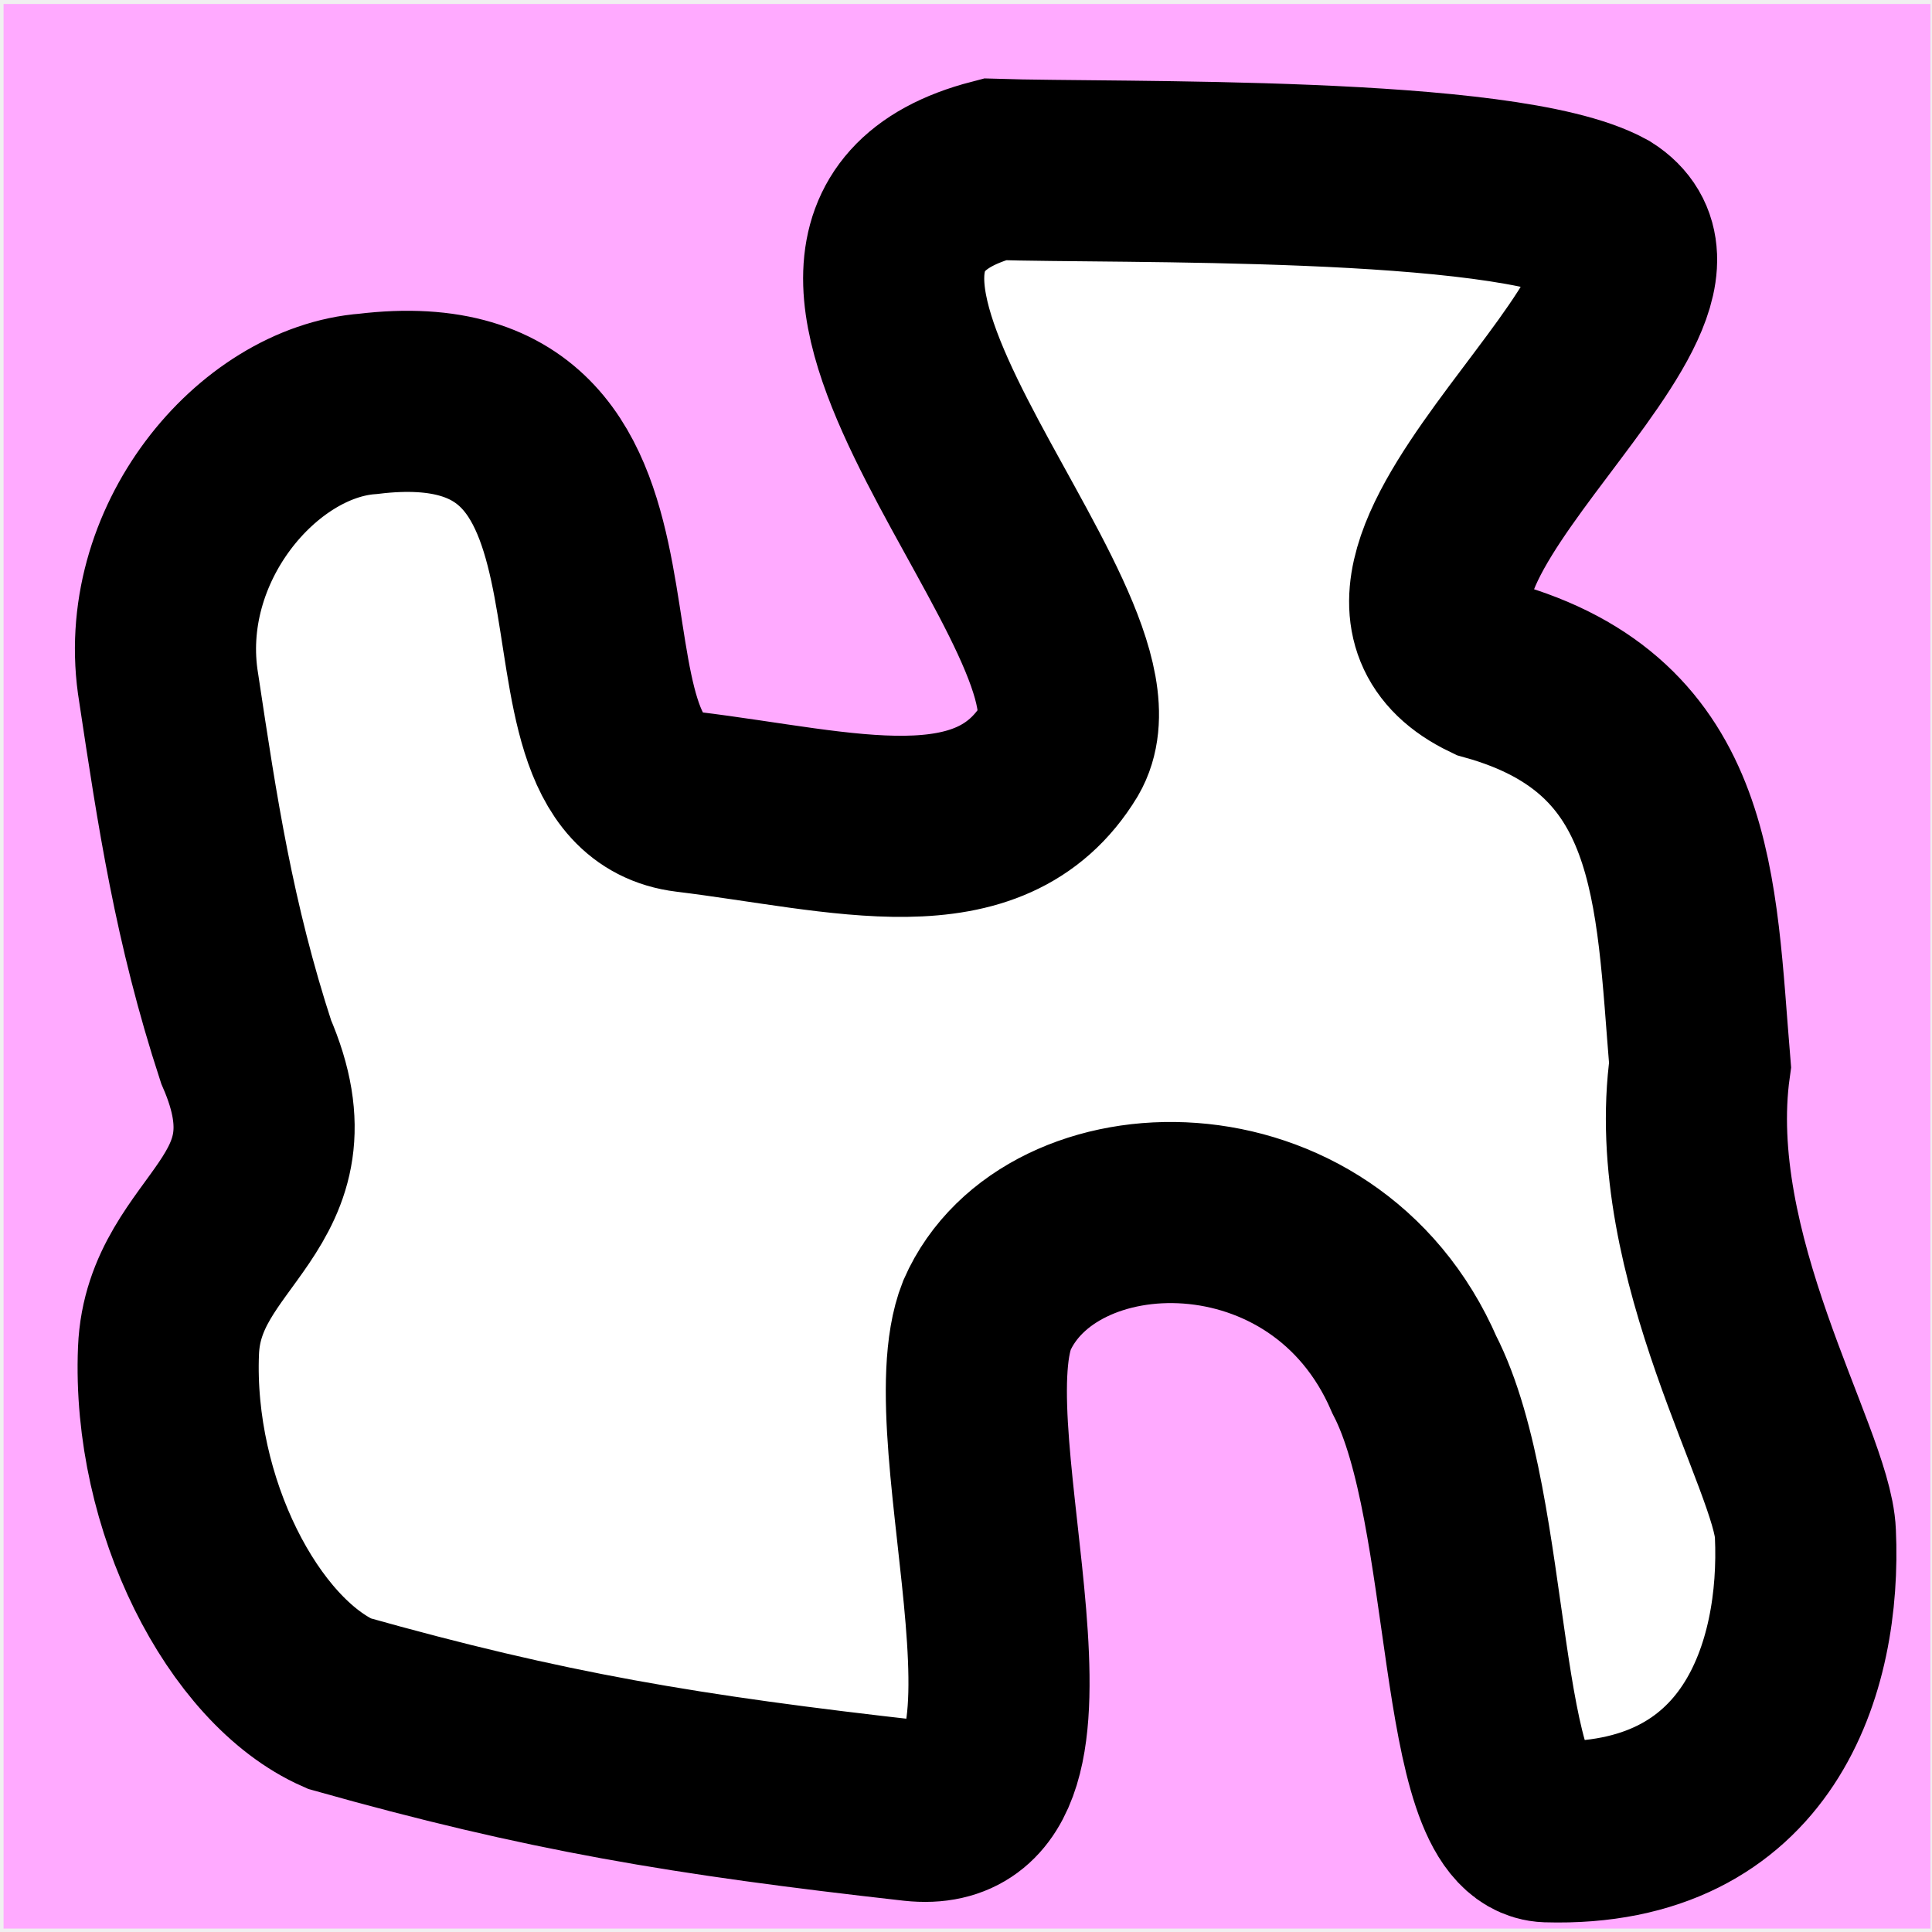
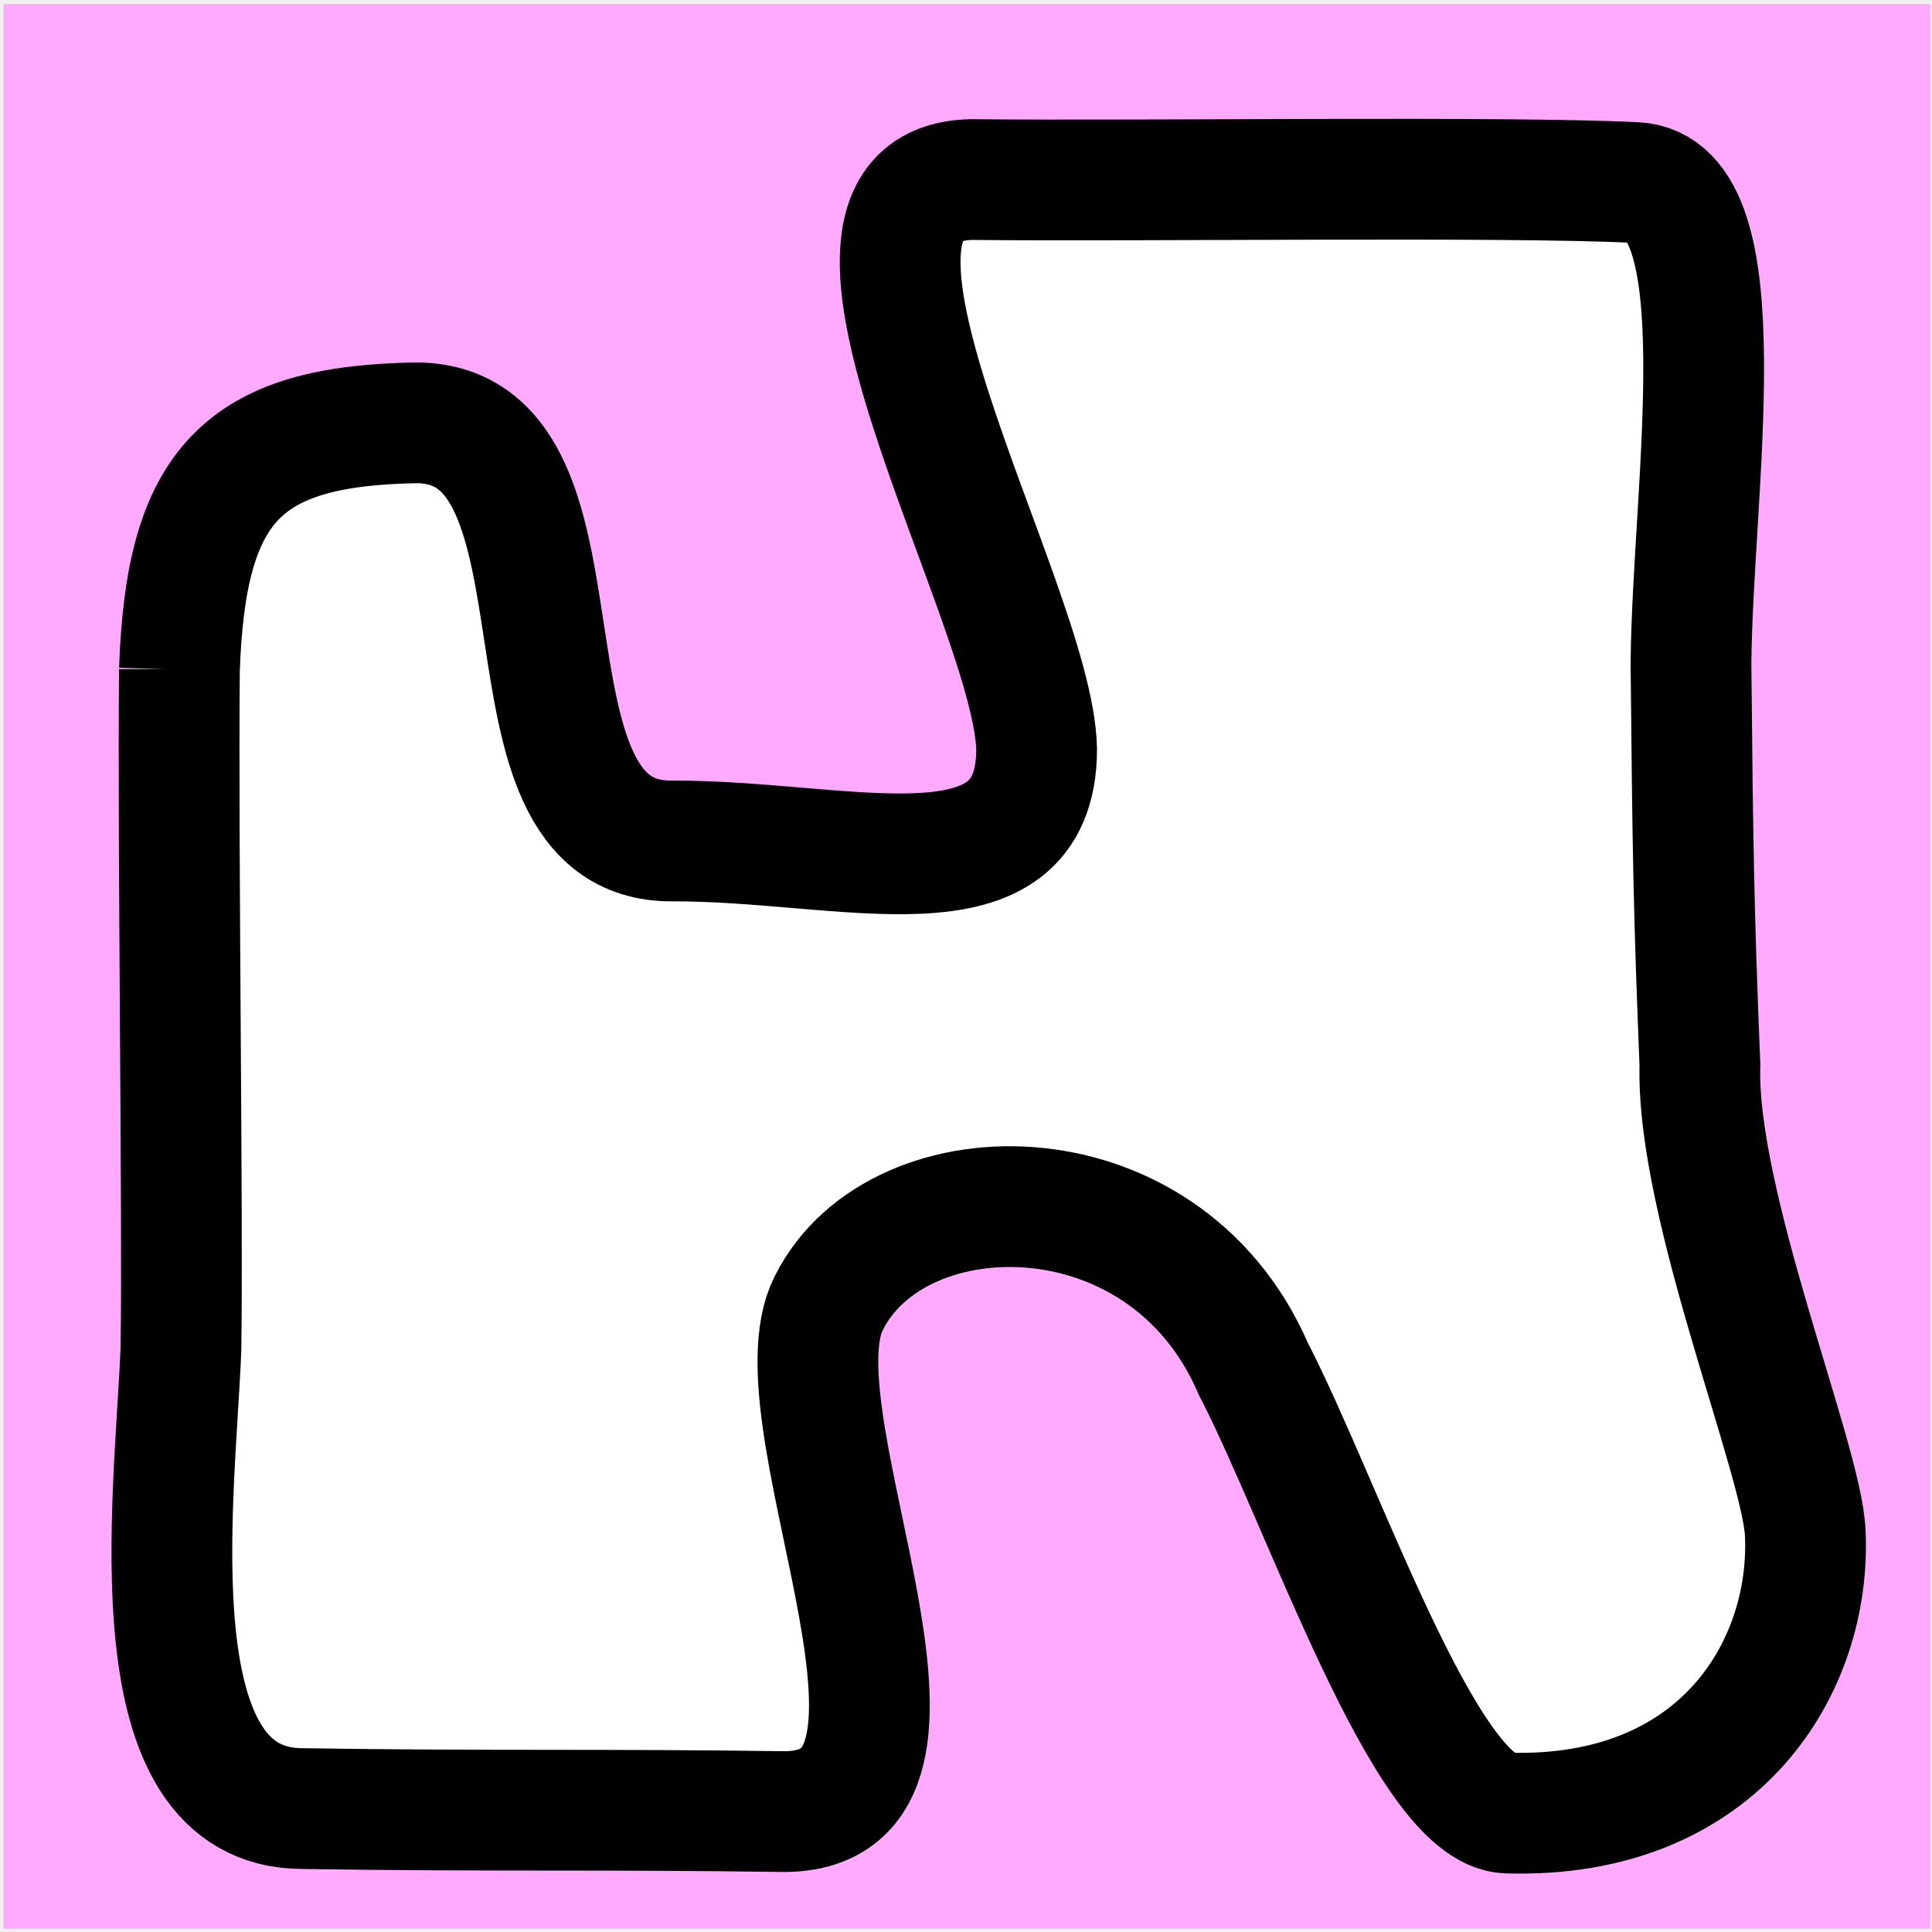
<svg xmlns="http://www.w3.org/2000/svg" width="32.0px" height="32.0px" viewBox="0 0 32.0 32.0" version="1.1" id="SVGRoot">
  <defs id="defs133" />
  <g id="layer1">
    <rect style="fill:#ffaaff;fill-opacity:1;stroke:none;stroke-width:2.123;stroke-dasharray:none;stroke-opacity:1" id="rect6253" width="31.915" height="31.877" x="0.059" y="0.066" />
-     <path style="fill:#ffffff;fill-opacity:1;stroke:#000000;stroke-width:3;stroke-linecap:butt;stroke-linejoin:miter;stroke-dasharray:none;stroke-opacity:1" d="M 2.794,11.394 C 2.4,9.027 4.265,6.825 6.1,6.689 11.352,6.054 8.595,12.94 11.384,13.28 c 2.59,0.316 5.012,1.052 6.169,-0.855 1.219,-2.092 -5.844,-8.384 -1.08,-9.62 2.054,0.066 8.441,-0.073 10.082,0.821 2.077,1.318 -5.046,5.958 -1.89,7.475 3.3,0.921 3.25,3.631 3.493,6.539 -0.442,3.161 1.7,6.553 1.745,7.759 0.1,2.211 -0.76,5.043 -4.274,4.941 -1.361,-0.047 -1.044,-5.331 -2.203,-7.57 -1.496,-3.465 -6.045,-3.339 -7.079,-0.986 -0.81,2.052 1.608,8.514 -1.212,8.207 C 11.339,29.564 9.038,29.18 5.616,28.216 4.034,27.517 2.685,24.923 2.791,22.367 2.875,20.337 5.179,19.957 4.076,17.42 3.379,15.287 3.102,13.437 2.794,11.394 Z" id="path268" />
+     <path style="fill:#ffffff;fill-opacity:1;stroke:#000000;stroke-width:2;stroke-linecap:butt;stroke-linejoin:miter;stroke-dasharray:none;stroke-opacity:1" d="M 2.972,11.094 C 3.077,8.023 4.011,7.046 6.916,7.003 c 3.142,0.044 1.049,6.939 4.208,6.926 2.893,-0.012 6.036,1.067 6.046,-1.517 -0.048,-2.426 -4.241,-9.36 -1.086,-9.438 2.9,0.03 8.848,-0.057 11,0.049 1.767,0.077 0.948,5.085 0.924,7.963 0.029,3.028 0.043,4.06 0.148,6.653 -0.068,2.312 1.7,6.553 1.745,7.759 0.1,2.211 -1.418,4.734 -4.932,4.632 -1.361,-0.047 -3.051,-5.119 -4.21,-7.358 -1.496,-3.465 -6.045,-3.339 -7.079,-0.986 -0.81,2.052 2.474,8.287 -0.675,8.32 -3.107,-0.044 -4.892,-0.002 -7.993,-0.05 -2.808,-0.005 -2.121,-5.052 -2.015,-7.608 0.034,-2.208 -0.053,-8.327 -0.025,-11.256 z" id="path268" />
  </g>
</svg>
